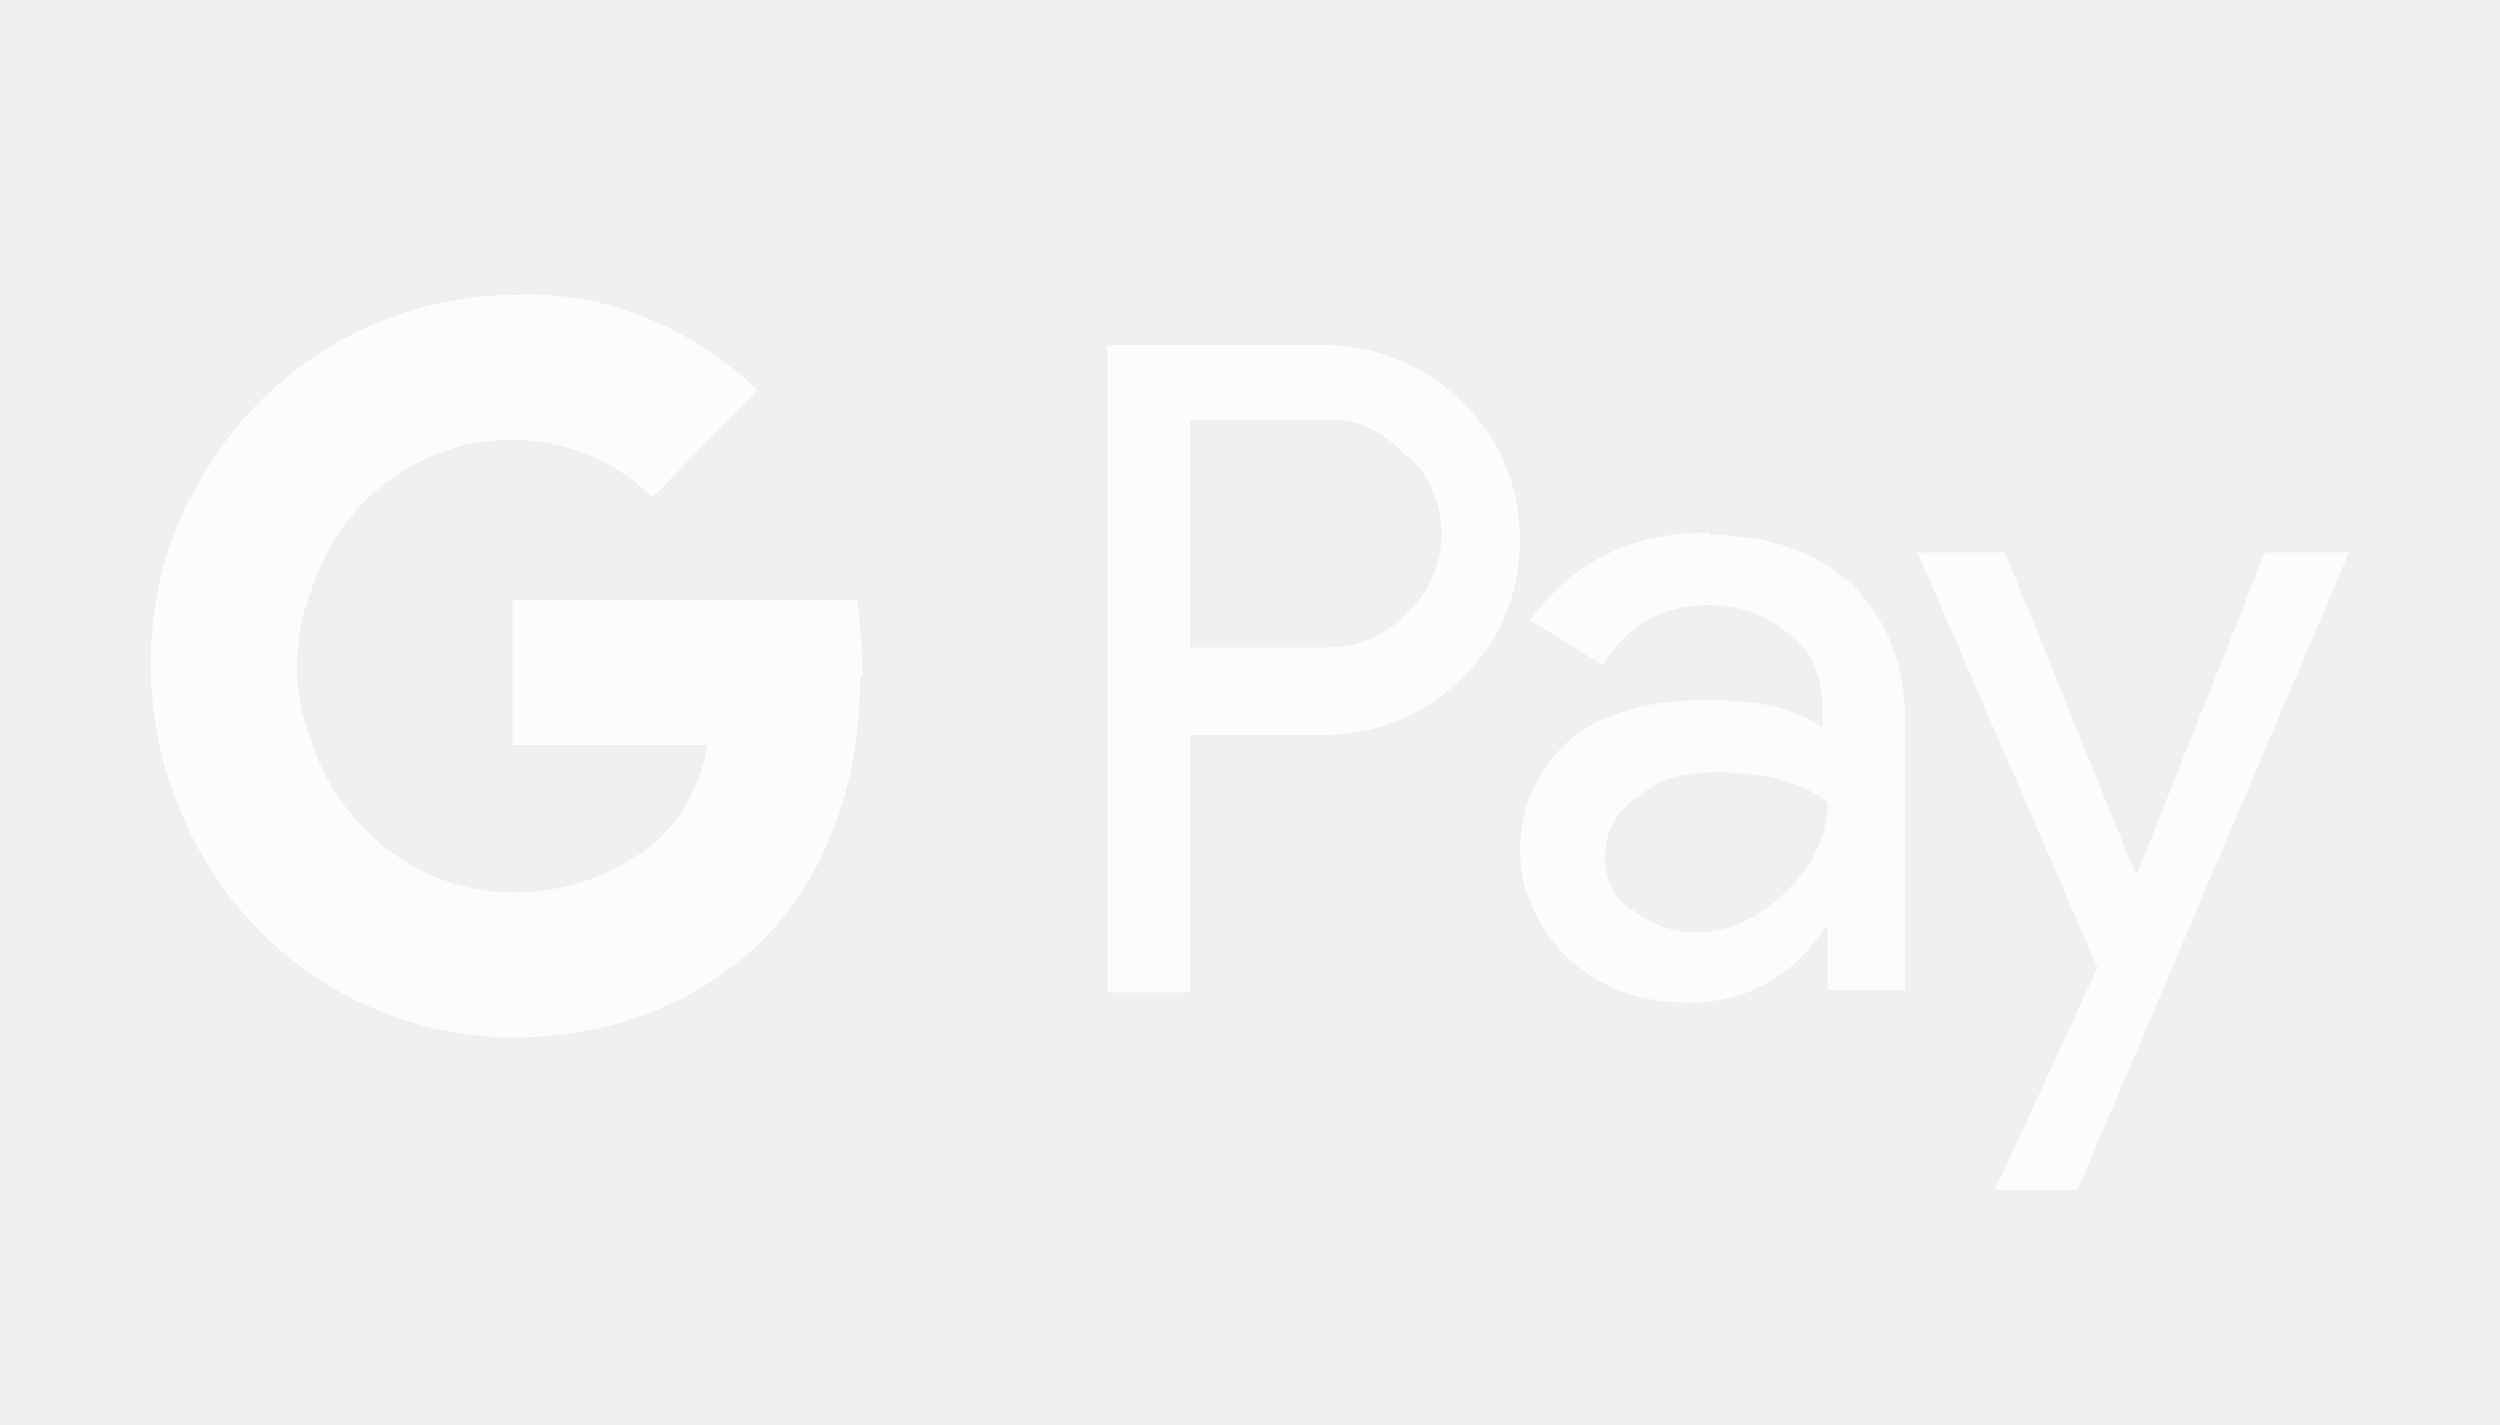
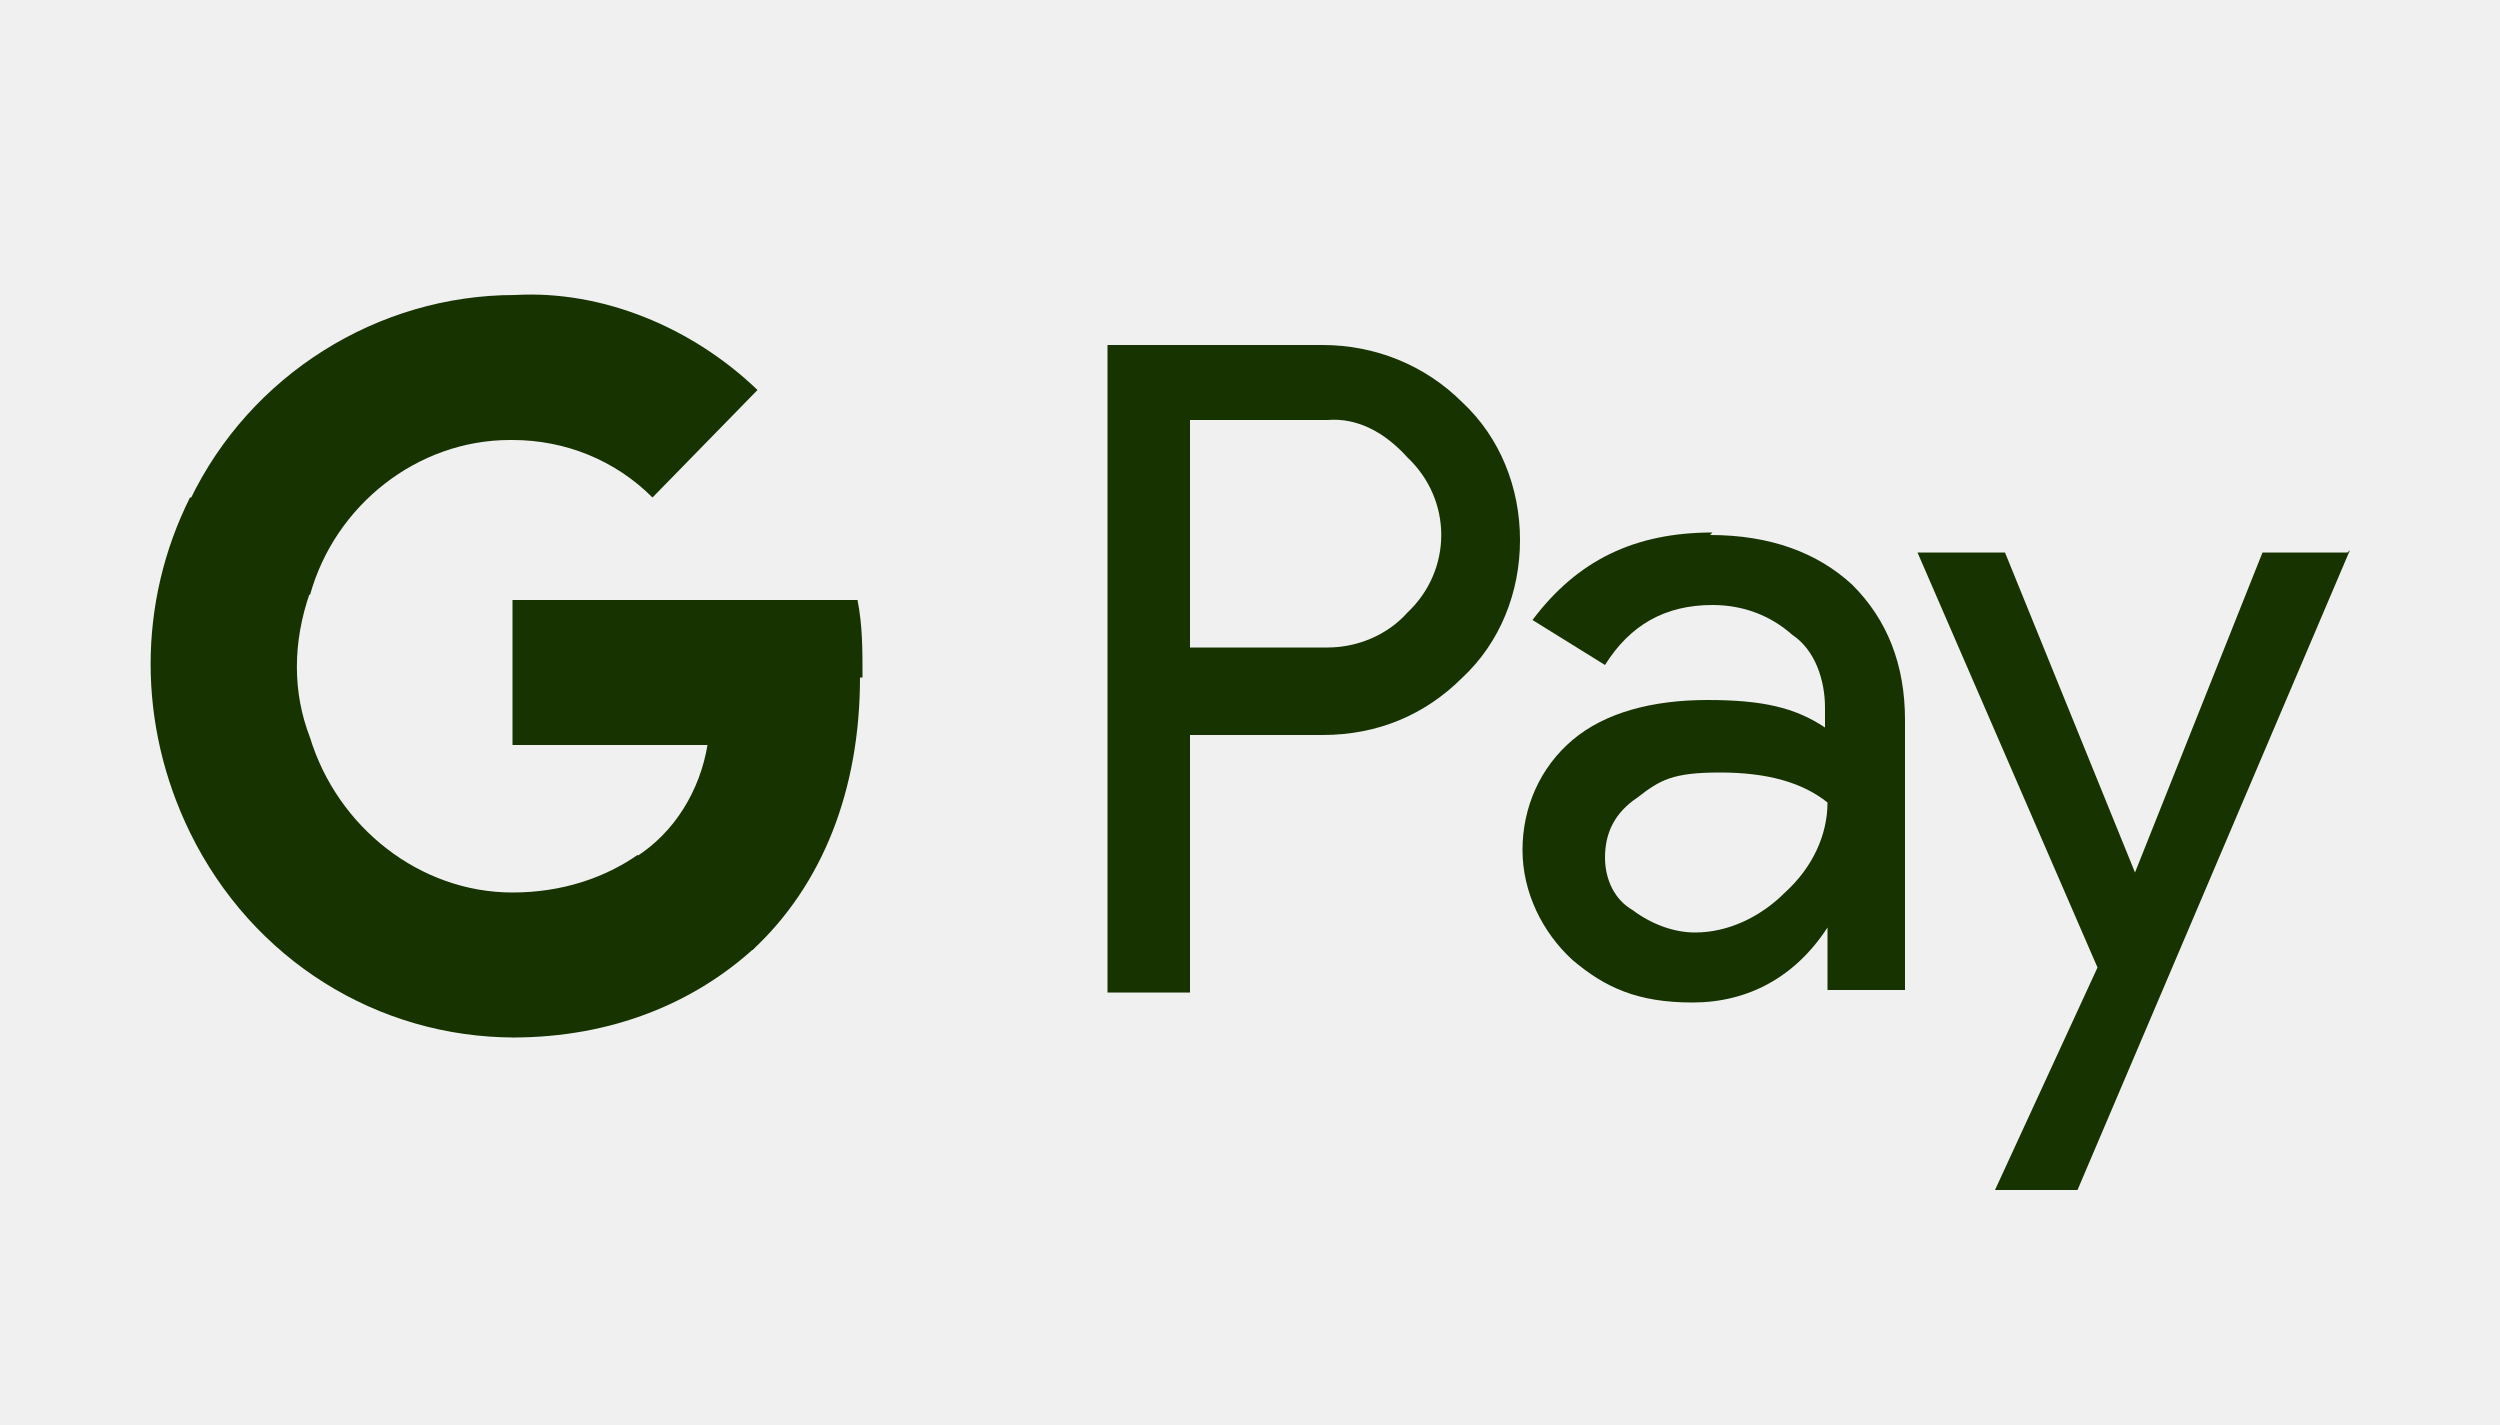
<svg xmlns="http://www.w3.org/2000/svg" id="Layer_1" data-name="Layer 1" version="1.1" viewBox="0 0 100 57">
  <defs>
    <style>
      .cls-1 {
-         fill: #fcfcfc;
+         display: none;
+         fill: #fff;
      }

      .cls-1, .cls-2 {
        stroke-width: 0px;
      }

      .cls-2 {
-         display: none;
-         fill: #fff;
+         fill: #163300;
      }
    </style>
  </defs>
-   <rect class="cls-2" x="-40" width="180" height="57" />
+   <rect class="cls-1" x="-40" width="180" height="57" />
  <g>
-     <path class="cls-1" d="M47.6,29.2v10.5h-3.3V13.8h8.6c2.1,0,4.1.8,5.6,2.3,1.5,1.4,2.3,3.4,2.3,5.5s-.8,4.1-2.3,5.5c-1.5,1.5-3.4,2.3-5.6,2.3h-5.3ZM47.6,16.9v9h5.5c1.2,0,2.4-.5,3.2-1.4,1.8-1.7,1.8-4.5.1-6.2h-.1c-.9-1-2-1.6-3.2-1.5h-5.5Z" />
-     <path class="cls-1" d="M68.4,21.4c2.4,0,4.3.7,5.7,2,1.4,1.4,2.1,3.2,2.1,5.4v10.8h-3.1v-2.5h-.1c-1.3,2-3.2,3-5.4,3s-3.5-.6-4.8-1.7c-1.2-1.1-2-2.7-2-4.4s.7-3.3,2-4.4c1.3-1.1,3.2-1.6,5.4-1.6s3.5.3,4.7,1.1v-.8c0-1.1-.4-2.3-1.3-2.9-.9-.8-2-1.2-3.2-1.2-1.9,0-3.3.8-4.3,2.4l-2.9-1.8c1.8-2.4,4.1-3.5,7.2-3.5ZM64.2,34.3c0,.9.4,1.7,1.1,2.1.8.6,1.7.9,2.5.9,1.3,0,2.6-.6,3.6-1.6,1.1-1,1.7-2.3,1.7-3.6-1-.8-2.4-1.2-4.3-1.2s-2.4.3-3.3,1c-.9.6-1.3,1.4-1.3,2.4Z" />
-     <path class="cls-1" d="M94,22l-10.9,25.6h-3.3l4.1-8.9-7.2-16.6h3.5l5.2,12.8h.1l5.1-12.8h3.4Z" />
-     <path class="cls-1" d="M34.5,27c0-1-.1-2-.2-3h-13.8v5.8h7.8c-.3,1.8-1.3,3.5-2.9,4.5v3.7h4.7c2.8-2.6,4.3-6.4,4.3-10.9Z" />
-     <path class="cls-1" d="M20.5,41.5c4,0,7.3-1.4,9.7-3.6l-4.7-3.7c-1.3.9-3,1.5-5,1.5-3.7,0-7-2.6-8.1-6.2h-4.8v3.8c2.5,5.1,7.5,8.2,13,8.2Z" />
-     <path class="cls-1" d="M12.4,29.5c-.7-1.8-.7-3.8,0-5.8v-3.8h-4.8c-2.1,4.2-2.1,9.1,0,13.4l4.8-3.8Z" />
-     <path class="cls-1" d="M20.5,17.6c2.1,0,4.1.8,5.6,2.3l4.2-4.3c-2.6-2.5-6.2-4-9.7-3.8-5.5,0-10.6,3.2-13,8.2l4.8,3.8c1-3.6,4.3-6.2,8-6.2Z" />
+     <path class="cls-2" d="M47.6,29.2v10.5h-3.3V13.8h8.6c2.1,0,4.1.8,5.6,2.3,1.5,1.4,2.3,3.4,2.3,5.5s-.8,4.1-2.3,5.5c-1.5,1.5-3.4,2.3-5.6,2.3h-5.3v-.2ZM47.6,16.9v9h5.5c1.2,0,2.4-.5,3.2-1.4,1.8-1.7,1.8-4.5,0-6.2h0c-.9-1-2-1.6-3.2-1.5h-5.5Z" />
+     <path class="cls-2" d="M68.4,21.4c2.4,0,4.3.7,5.7,2,1.4,1.4,2.1,3.2,2.1,5.4v10.8h-3.1v-2.5h0c-1.3,2-3.2,3-5.4,3s-3.5-.6-4.8-1.7c-1.2-1.1-2-2.7-2-4.4s.7-3.3,2-4.4,3.2-1.6,5.4-1.6,3.5.3,4.7,1.1v-.8c0-1.1-.4-2.3-1.3-2.9-.9-.8-2-1.2-3.2-1.2-1.9,0-3.3.8-4.3,2.4l-2.9-1.8c1.8-2.4,4.1-3.5,7.2-3.5h0ZM64.2,34.3c0,.9.4,1.7,1.1,2.1.8.6,1.7.9,2.5.9,1.3,0,2.6-.6,3.6-1.6,1.1-1,1.7-2.3,1.7-3.6-1-.8-2.4-1.2-4.3-1.2s-2.4.3-3.3,1c-.9.6-1.3,1.4-1.3,2.4h0Z" />
+     <path class="cls-2" d="M94,22l-10.9,25.6h-3.3l4.1-8.9-7.2-16.6h3.5l5.2,12.8h0l5.1-12.8h3.4Z" />
+     <path class="cls-2" d="M34.5,27c0-1,0-2-.2-3h-13.8v5.8h7.8c-.3,1.8-1.3,3.5-2.9,4.5v3.7h4.7c2.8-2.6,4.3-6.4,4.3-10.9h.1Z" />
+     <path class="cls-2" d="M20.5,41.5c4,0,7.3-1.4,9.7-3.6l-4.7-3.7c-1.3.9-3,1.5-5,1.5-3.7,0-7-2.6-8.1-6.2h-4.8v3.8c2.5,5.1,7.5,8.2,13,8.2h0Z" />
+     <path class="cls-2" d="M12.4,29.5c-.7-1.8-.7-3.8,0-5.8v-3.8h-4.8c-2.1,4.2-2.1,9.1,0,13.4,0,0,4.8-3.8,4.8-3.8Z" />
+     <path class="cls-2" d="M20.5,17.6c2.1,0,4.1.8,5.6,2.3l4.2-4.3c-2.6-2.5-6.2-4-9.7-3.8-5.5,0-10.6,3.2-13,8.2l4.8,3.8c1-3.6,4.3-6.2,8-6.2h.1Z" />
  </g>
</svg>
